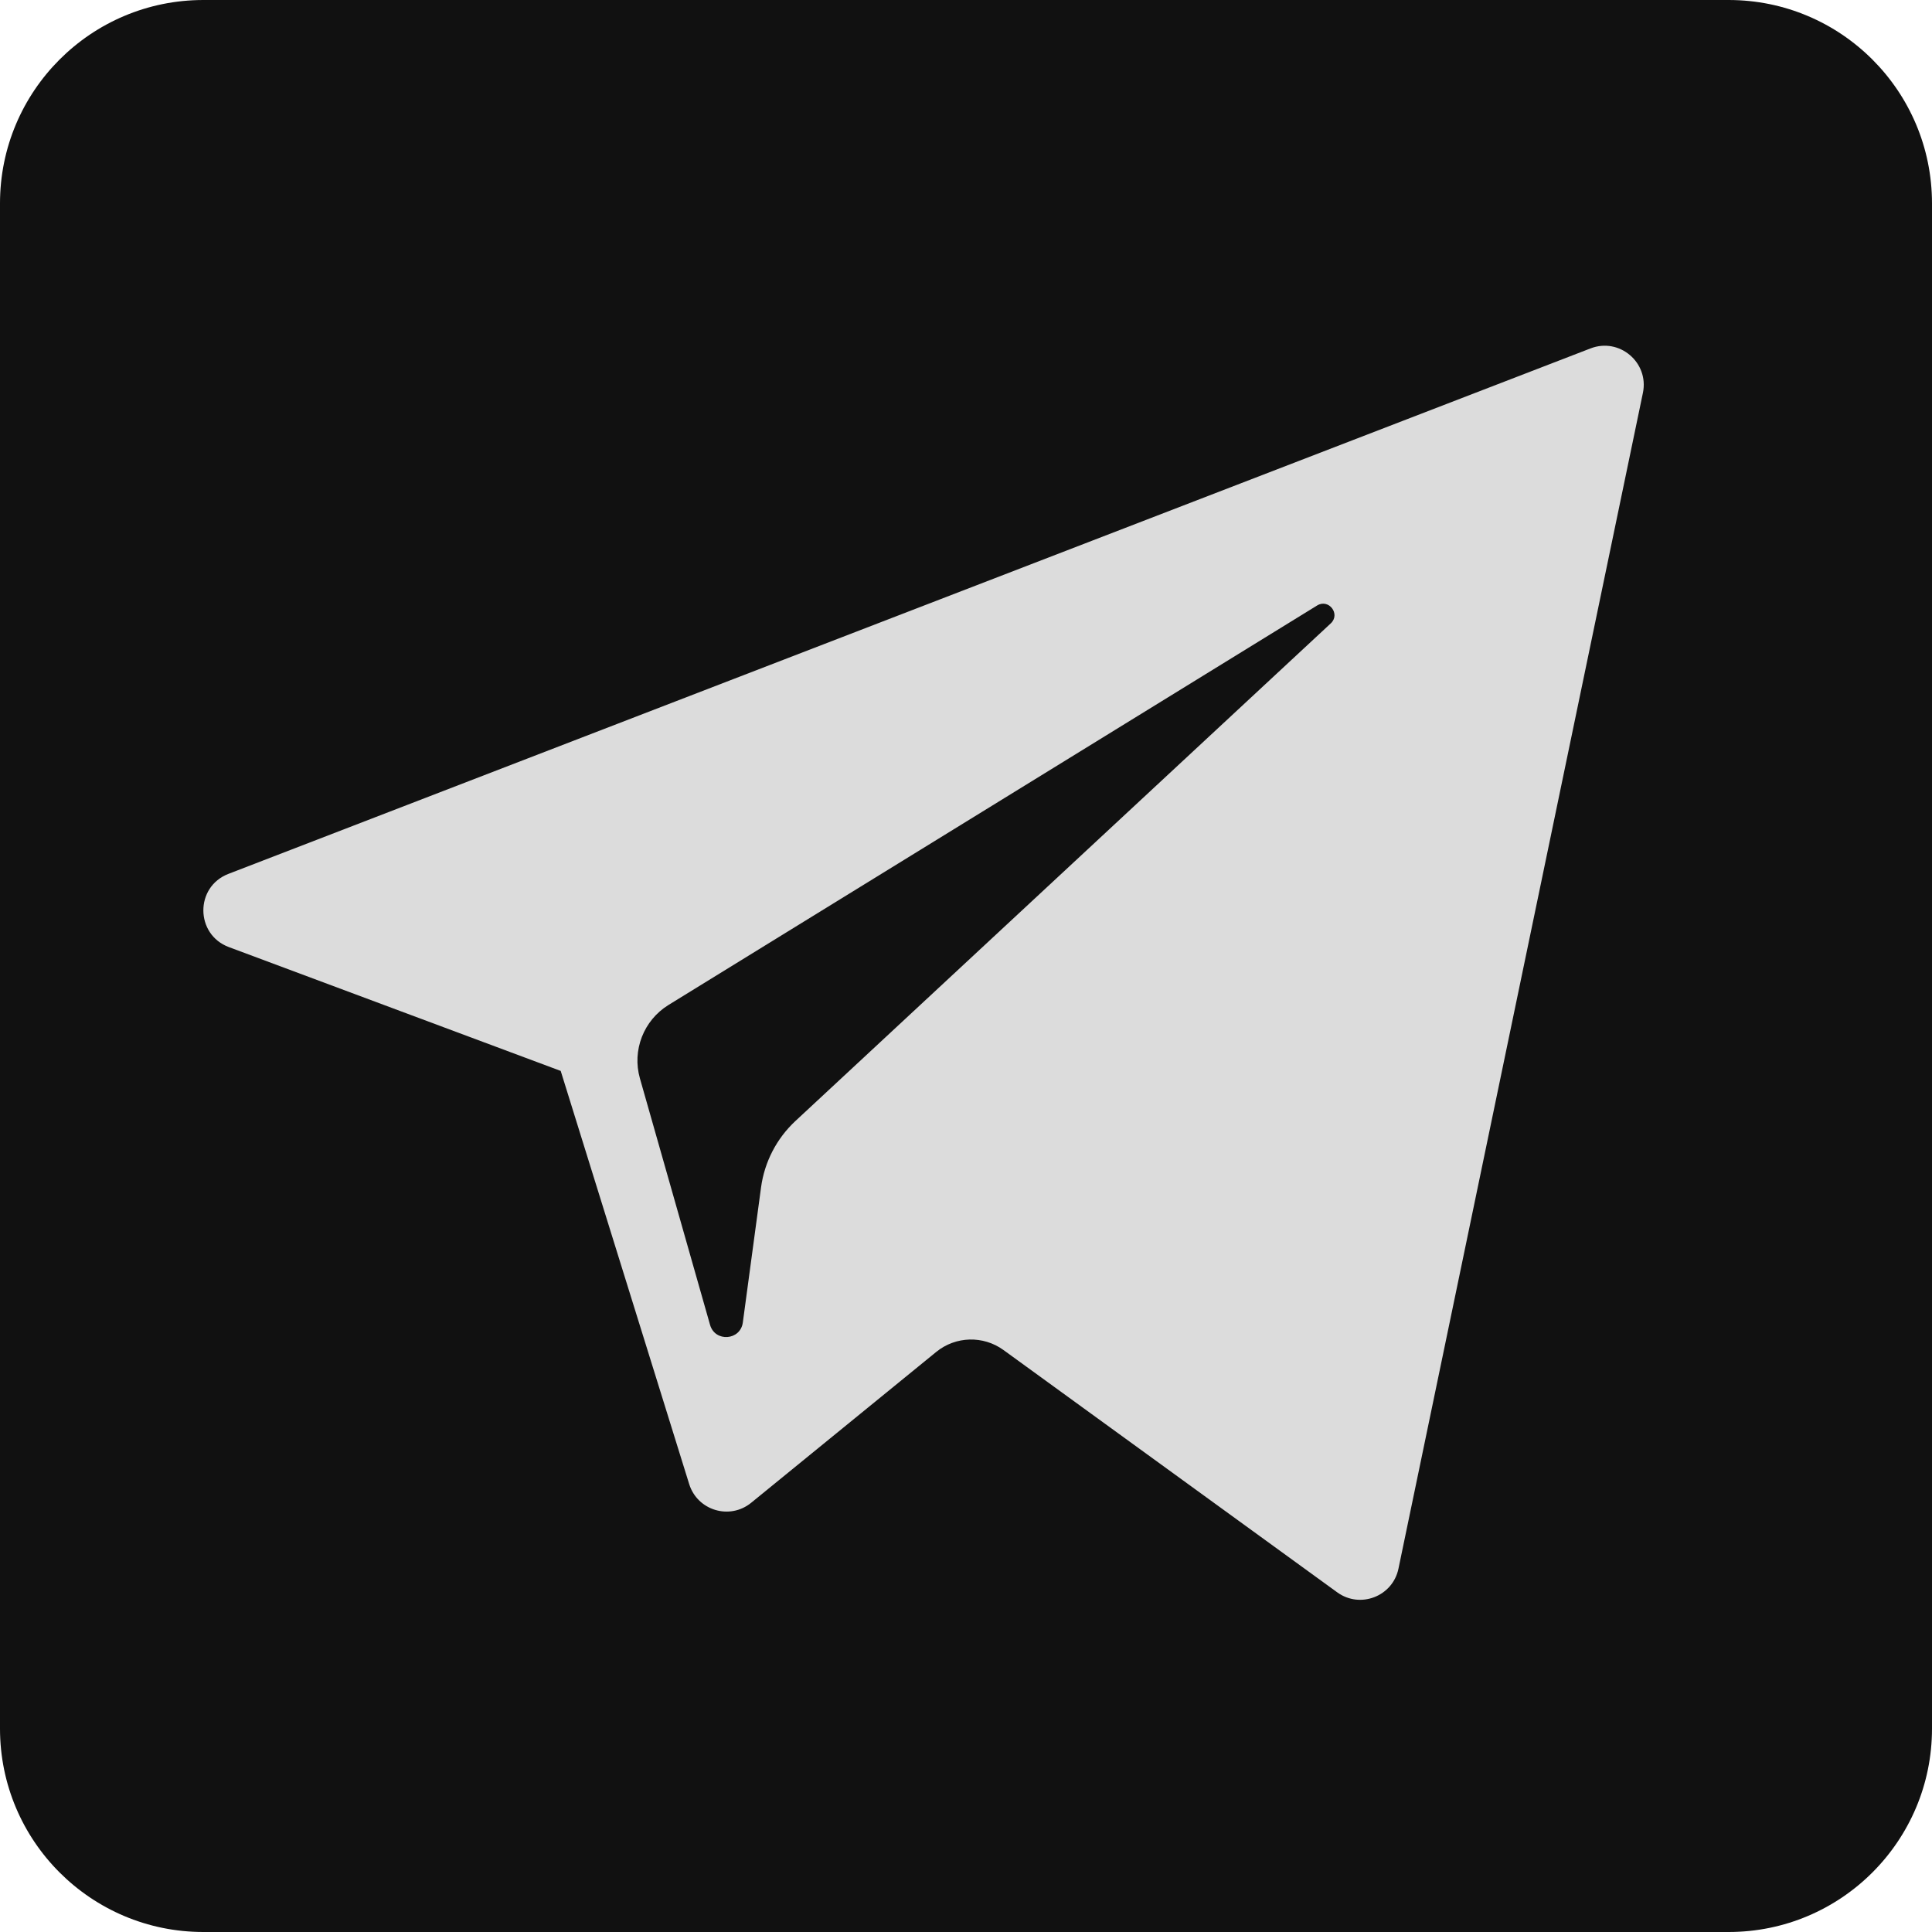
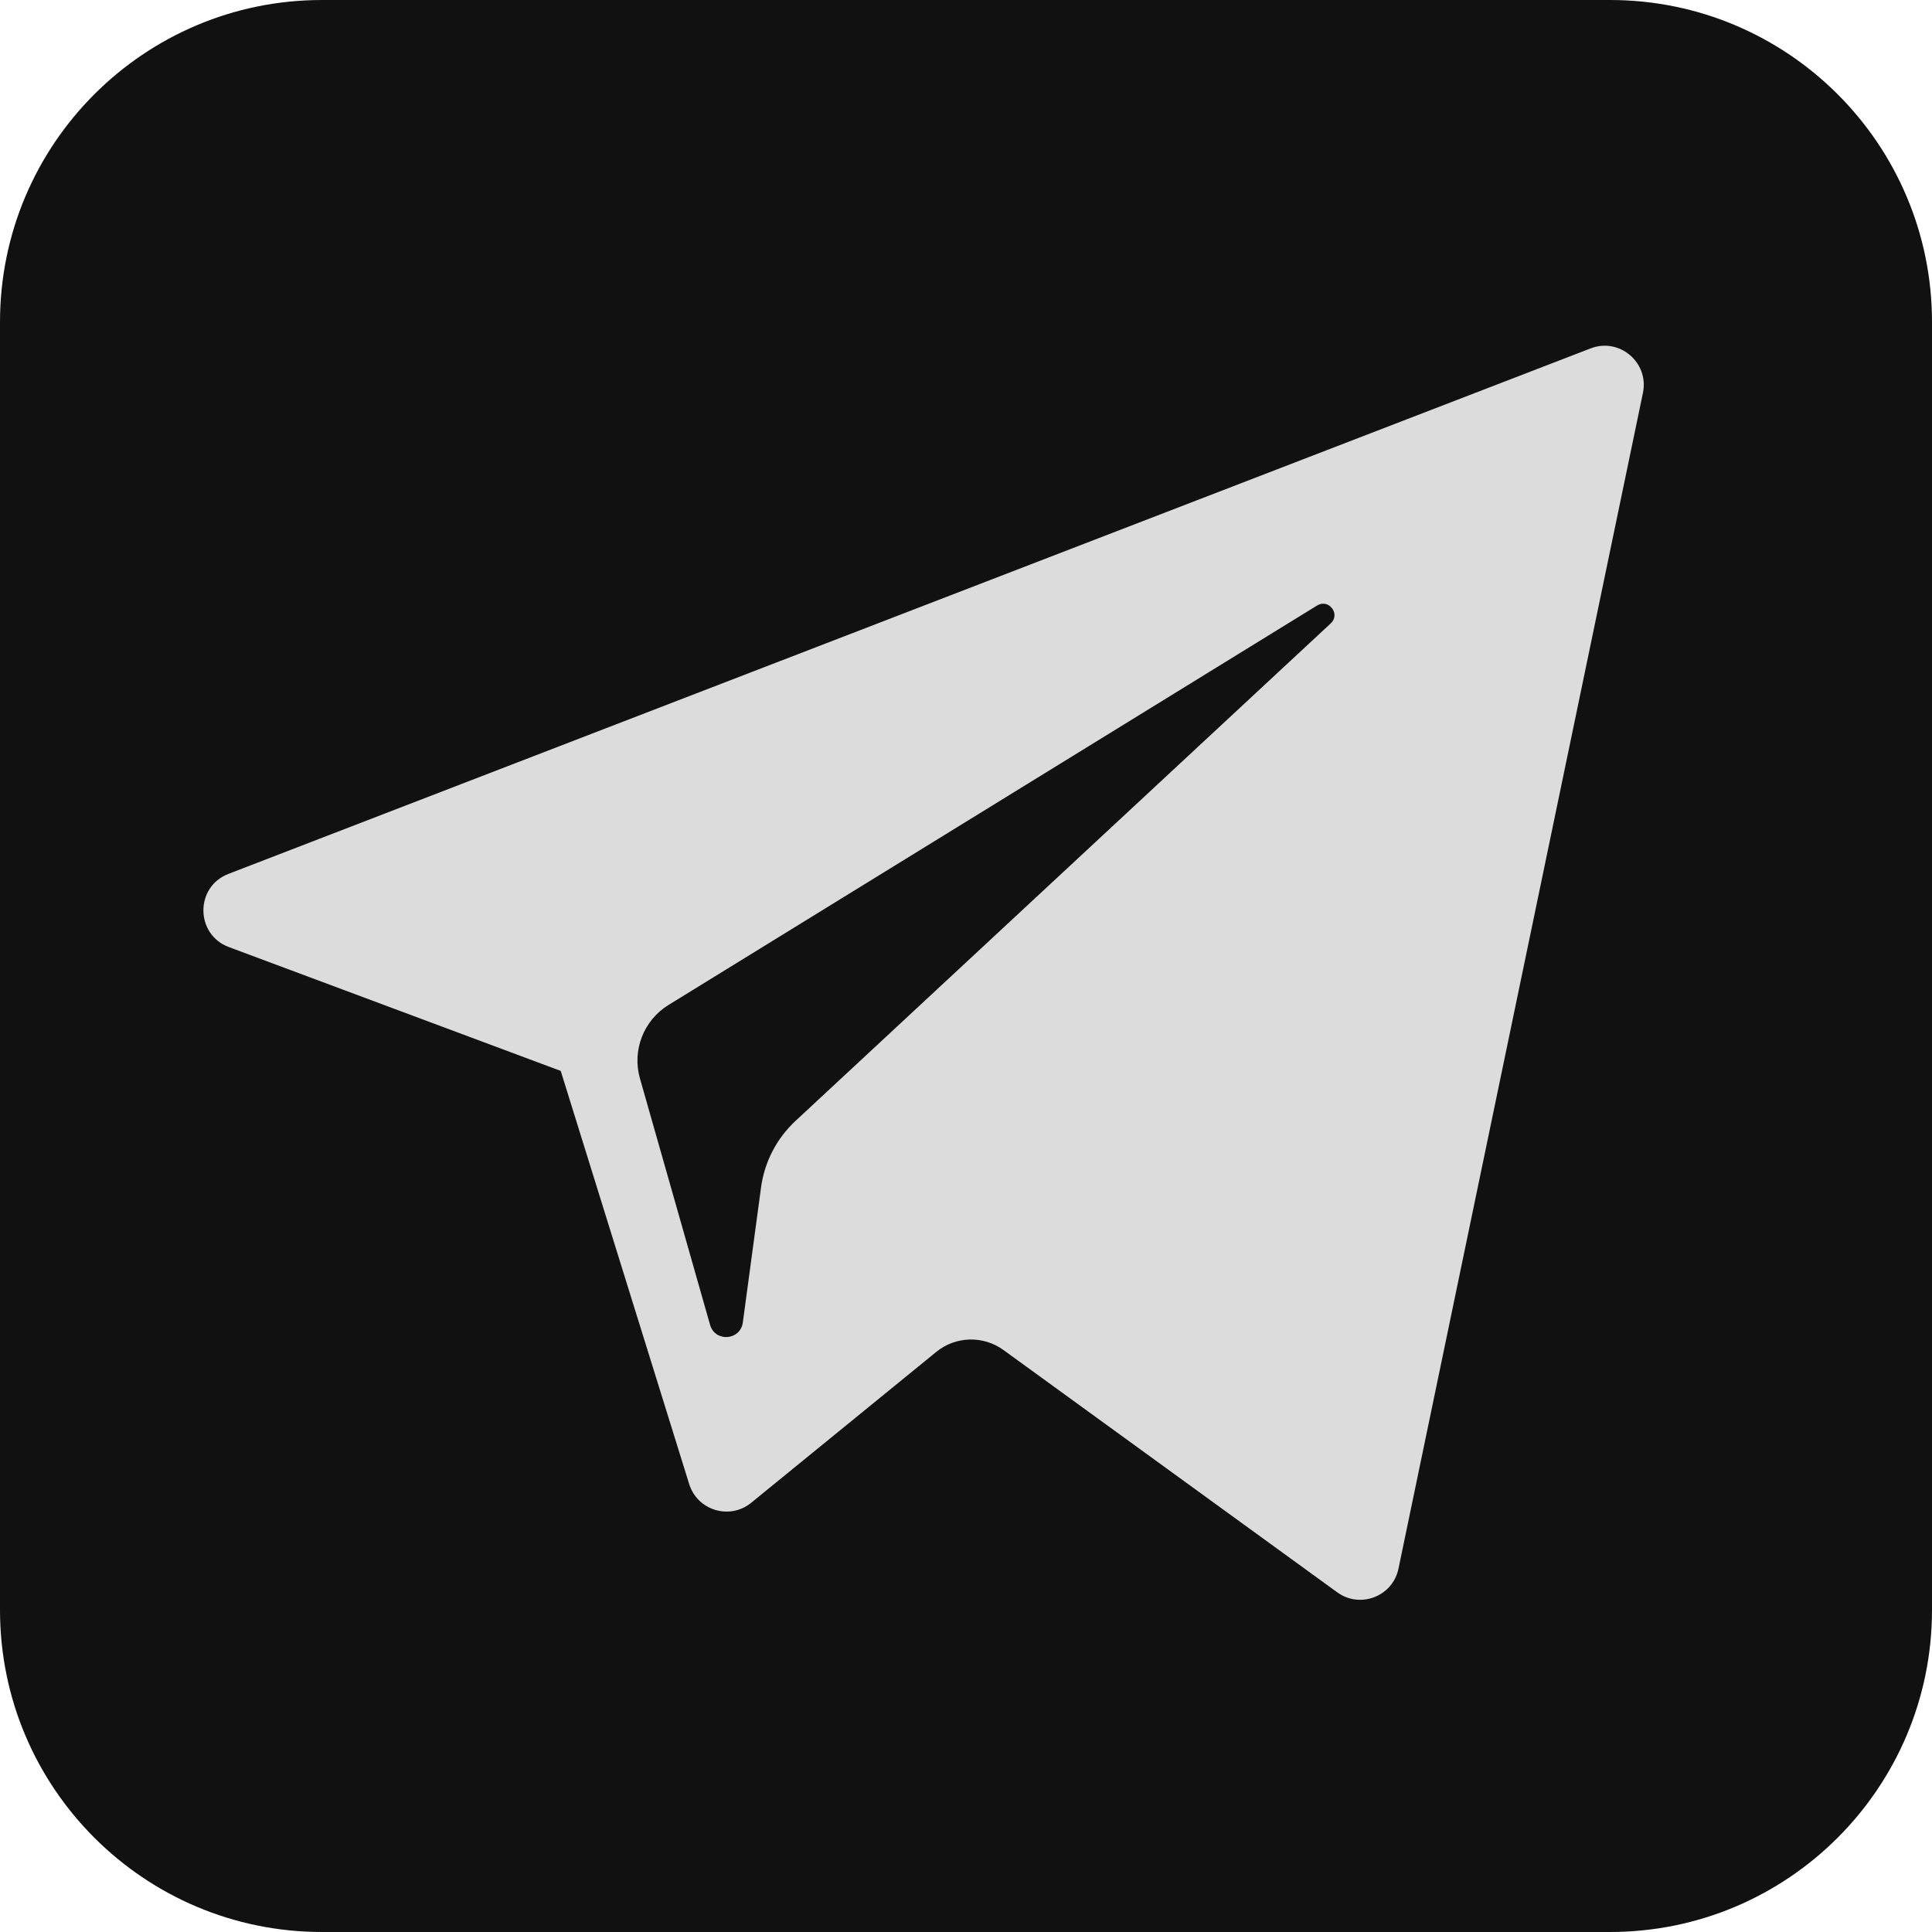
- <svg xmlns="http://www.w3.org/2000/svg" width="95" height="95" viewBox="0 0 95 95" fill="none">
+ <svg xmlns="http://www.w3.org/2000/svg" width="60" height="60" viewBox="0 0 60 60" fill="none">
  <g id="Group 1256">
-     <rect id="Rectangle 104" width="95" height="95" rx="10" fill="#111111" />
-     <path id="Subtract" fill-rule="evenodd" clip-rule="evenodd" d="M80.785 19.318L68.765 77.134C68.482 78.499 66.881 79.117 65.752 78.297L49.344 66.384C48.348 65.661 46.989 65.699 46.036 66.477L36.939 73.892C35.883 74.756 34.292 74.275 33.888 72.974L27.571 52.659L11.251 46.569C9.593 45.947 9.579 43.607 11.232 42.97L78.209 17.132C79.629 16.583 81.094 17.827 80.785 19.318ZM32.87 49.417L64.765 29.773C65.338 29.421 65.928 30.196 65.436 30.653L39.113 55.121C38.188 55.982 37.591 57.135 37.422 58.386L36.526 65.031C36.406 65.918 35.16 66.005 34.915 65.147L31.467 53.03C31.072 51.648 31.648 50.172 32.87 49.417Z" fill="#DCDCDC" />
+     <rect id="Rectangle 104" width="60" height="60" rx="10" fill="#111111" />
+     <path id="Subtract" fill-rule="evenodd" clip-rule="evenodd" d="M51.023 12.201L43.431 48.716C43.252 49.578 42.241 49.969 41.528 49.45L31.165 41.927C30.536 41.47 29.678 41.494 29.076 41.985L23.33 46.669C22.664 47.214 21.659 46.91 21.403 46.089L17.414 33.258L7.107 29.412C6.06 29.02 6.051 27.541 7.095 27.139L49.396 10.82C50.293 10.474 51.218 11.259 51.023 12.201ZM20.76 31.211L40.904 18.804C41.266 18.582 41.639 19.071 41.328 19.359L24.703 34.813C24.119 35.357 23.742 36.085 23.635 36.875L23.069 41.072C22.993 41.632 22.207 41.688 22.052 41.145L19.874 33.492C19.625 32.619 19.988 31.687 20.76 31.211Z" fill="#DCDCDC" />
  </g>
</svg>
